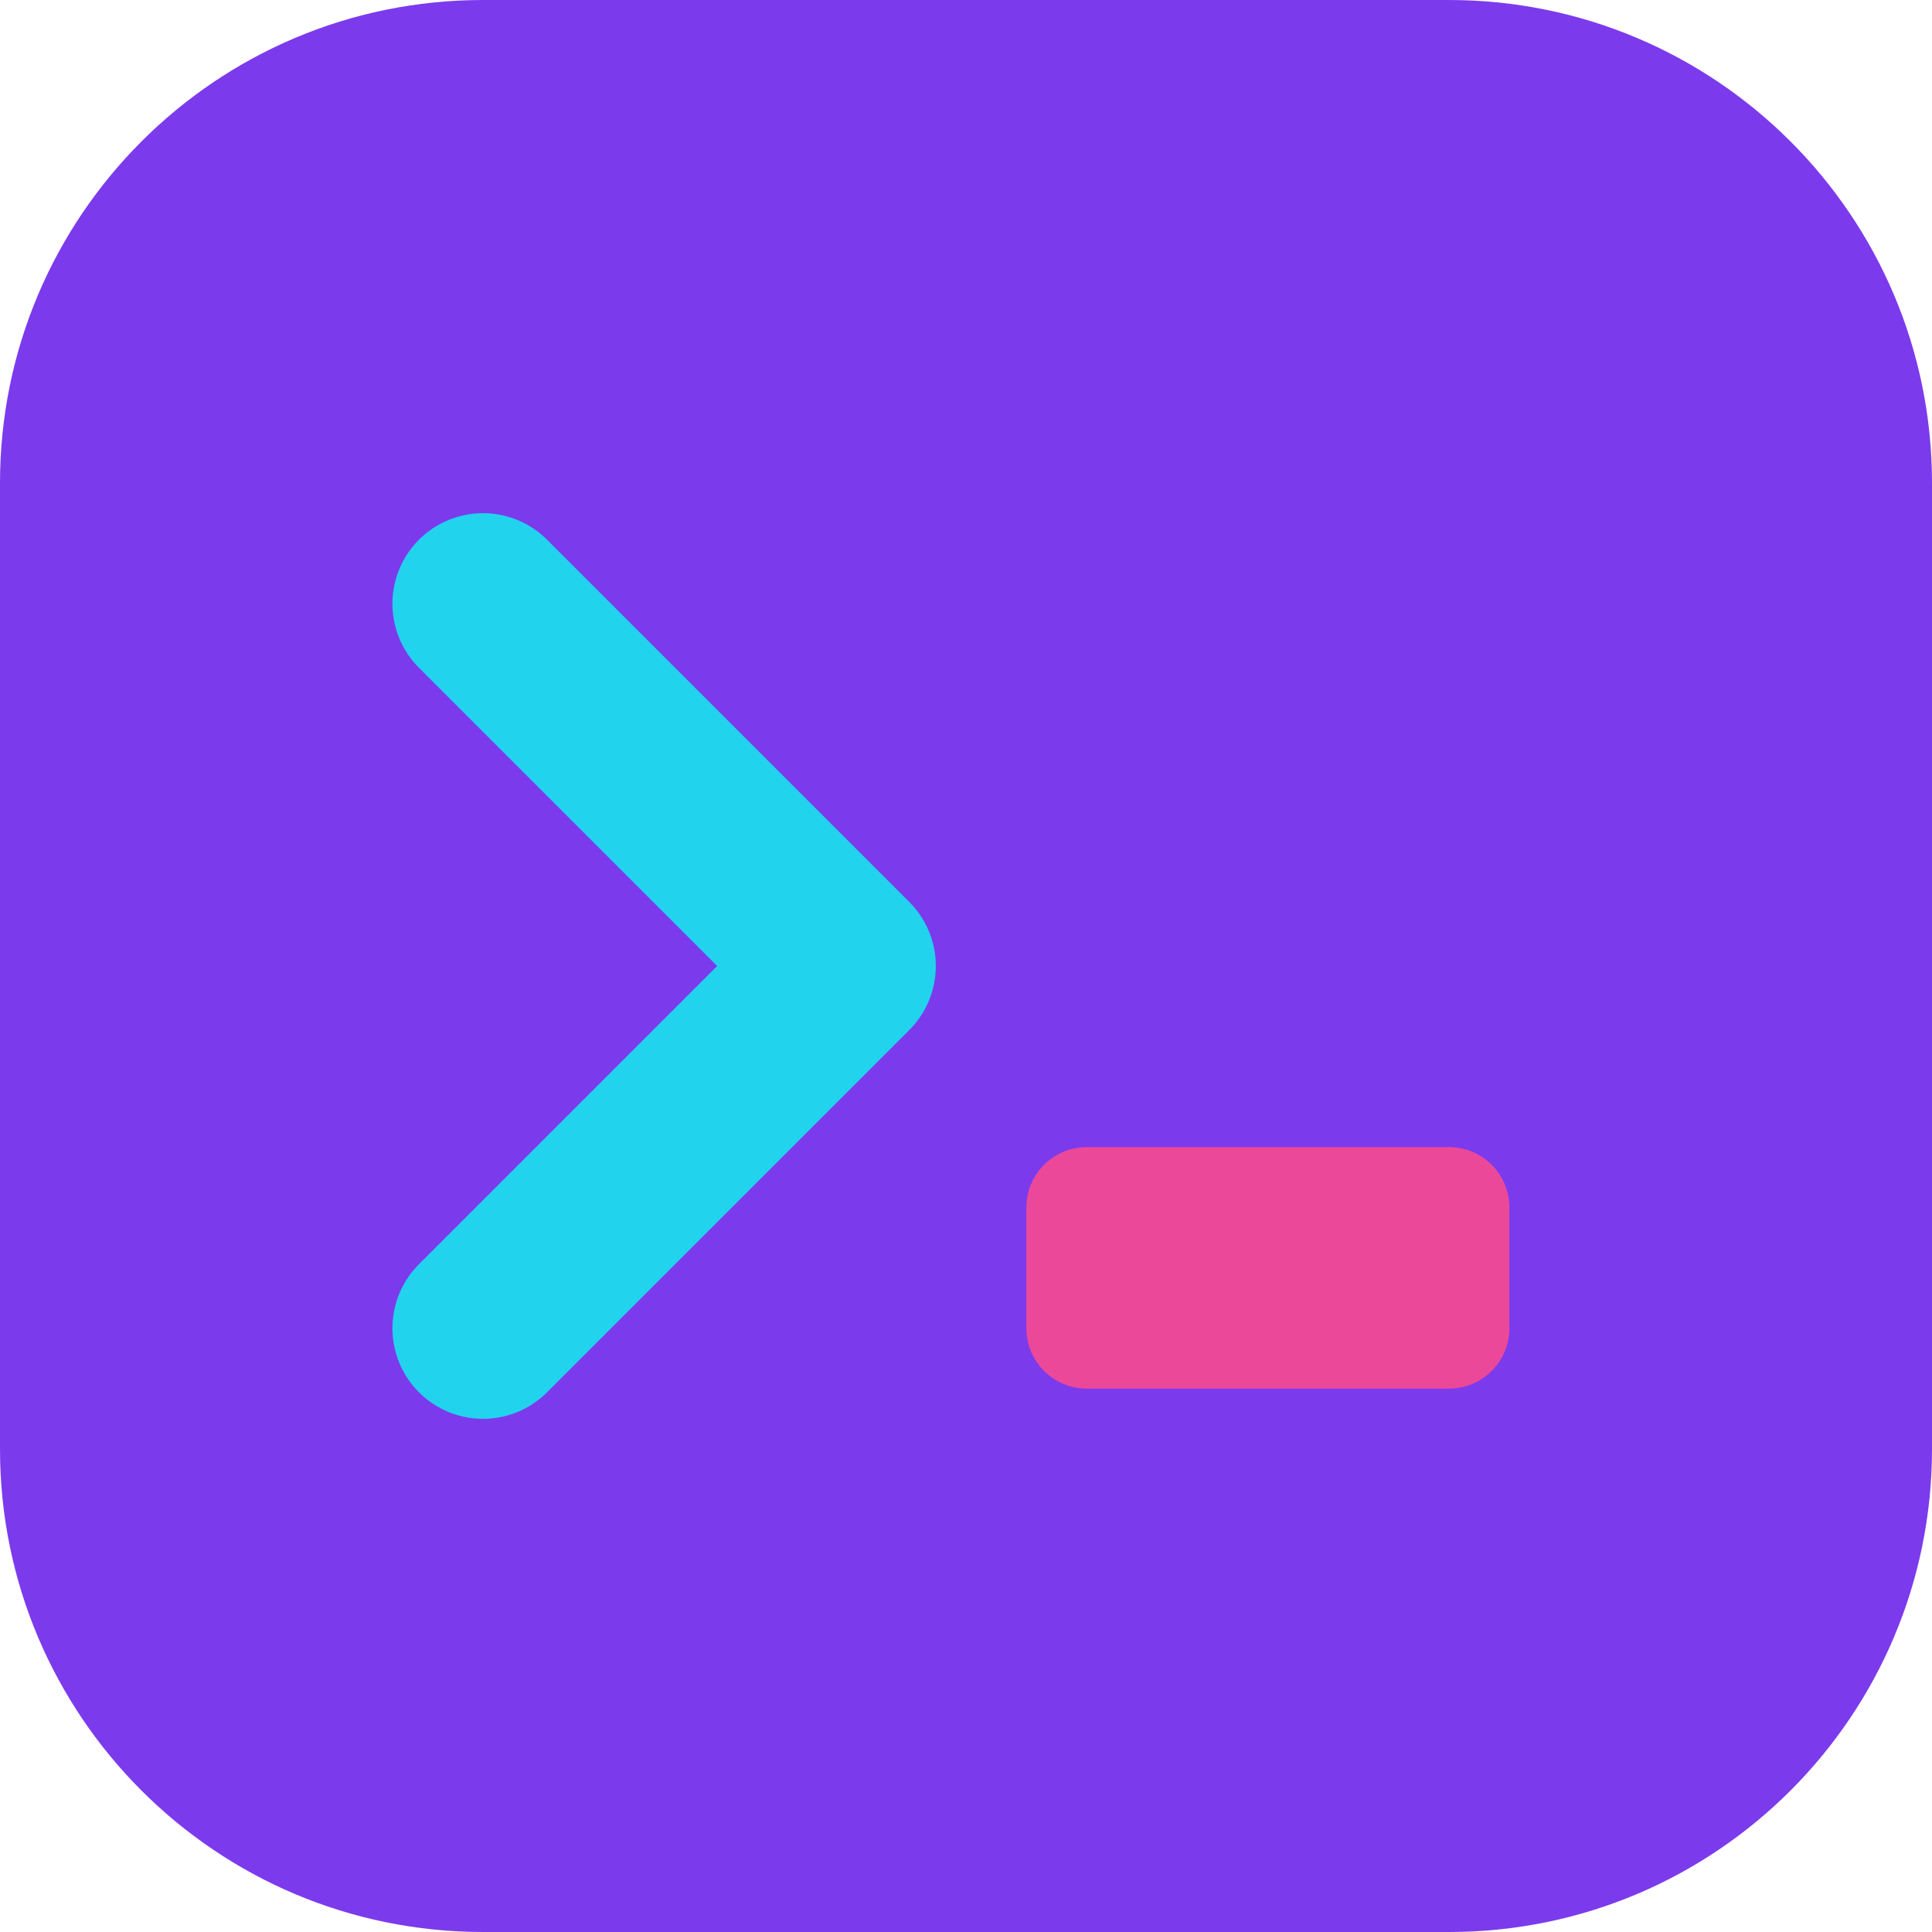
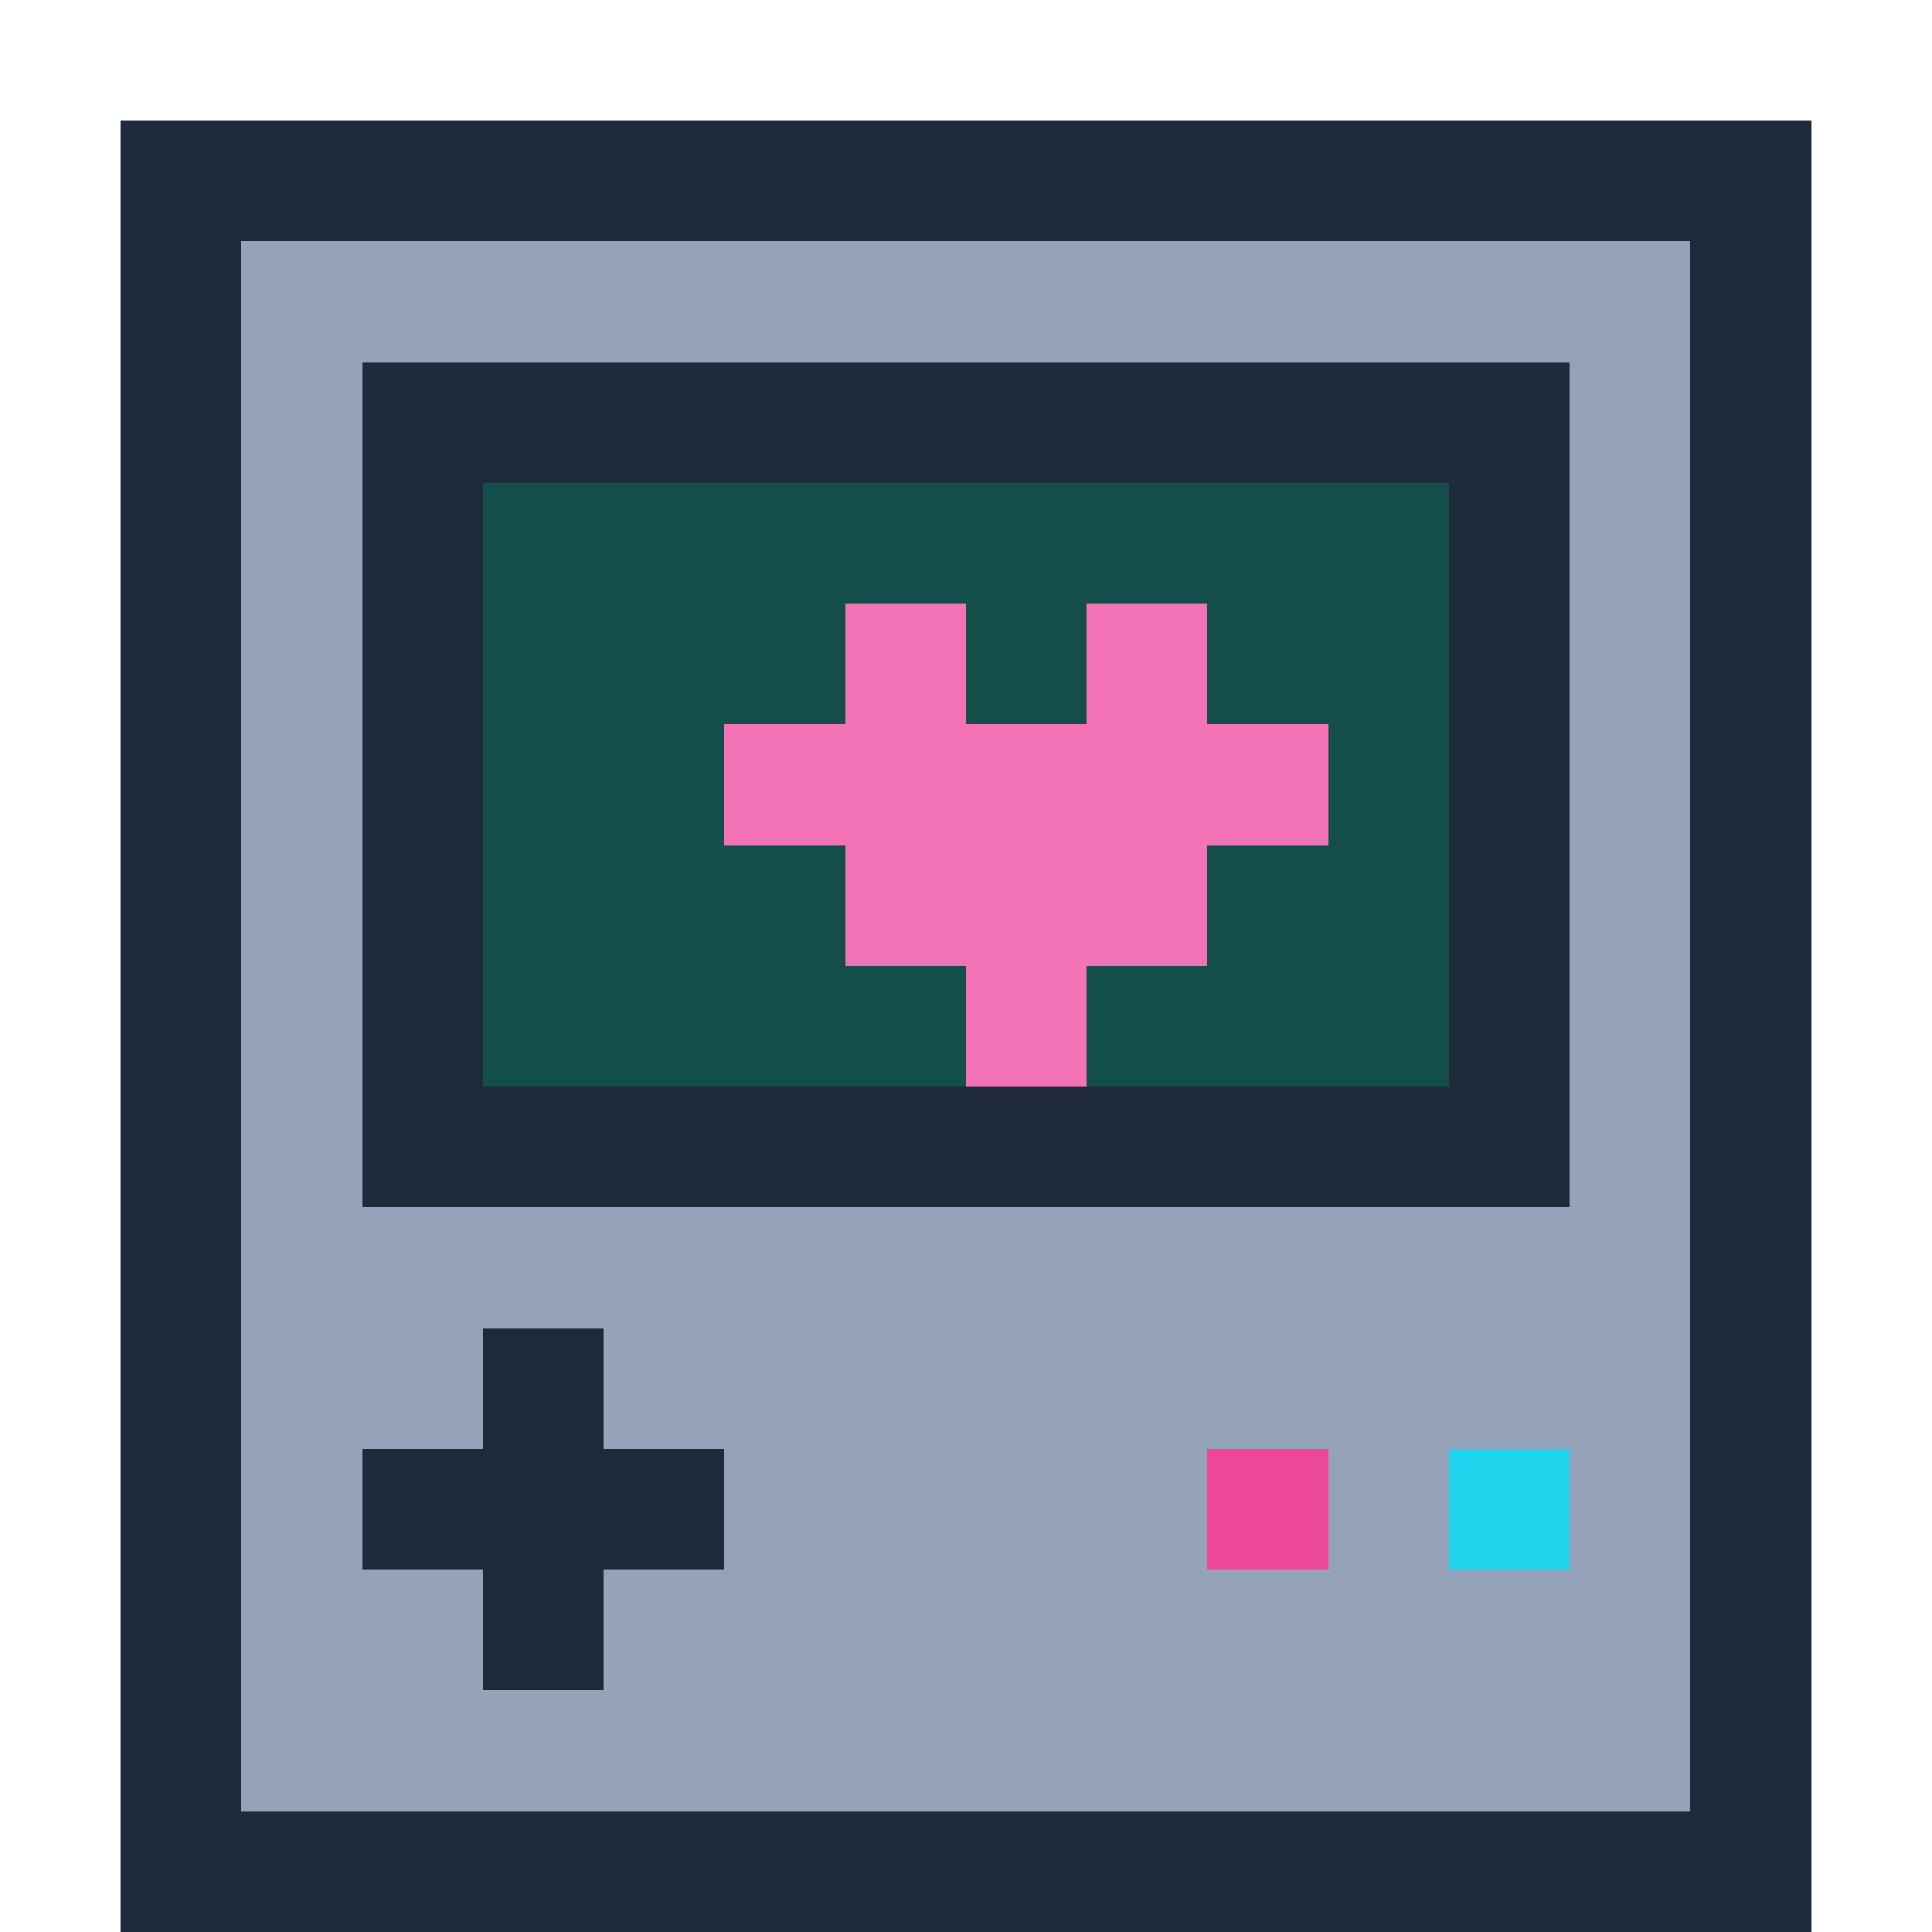
- <svg xmlns="http://www.w3.org/2000/svg" viewBox="0 0 32 32">
-   <rect width="32" height="32" rx="8" fill="#7c3aed" />
-   <path d="M8 10l6 6-6 6" fill="none" stroke="#22d3ee" stroke-width="3" stroke-linecap="round" stroke-linejoin="round" />
-   <rect x="17" y="19" width="8" height="4" rx="1" fill="#ec4899" />
+ <svg xmlns="http://www.w3.org/2000/svg" viewBox="0 0 16 16" shape-rendering="crispEdges">
+   <path fill="#1e293b" d="M1 1h14v1H1zM1 2h1v1H1zM14 2h1v1H14zM1 3h1v1H1zM3 3h10v1H3zM14 3h1v1H14zM1 4h1v1H1zM3 4h1v1H3zM12 4h1v1H12zM14 4h1v1H14zM1 5h1v1H1zM3 5h1v1H3zM12 5h1v1H12zM14 5h1v1H14zM1 6h1v1H1zM3 6h1v1H3zM12 6h1v1H12zM14 6h1v1H14zM1 7h1v1H1zM3 7h1v1H3zM12 7h1v1H12zM14 7h1v1H14zM1 8h1v1H1zM3 8h1v1H3zM12 8h1v1H12zM14 8h1v1H14zM1 9h1v1H1zM3 9h10v1H3zM14 9h1v1H14zM1 10h1v1H1zM14 10h1v1H14zM1 11h1v1H1zM4 11h1v1H4zM14 11h1v1H14zM1 12h1v1H1zM3 12h3v1H3zM14 12h1v1H14zM1 13h1v1H1zM4 13h1v1H4zM14 13h1v1H14zM1 14h1v1H1zM14 14h1v1H14zM1 15h14v1H1z" />
+   <path fill="#94a3b8" d="M2 2h12v1H2zM2 3h1v1H2zM13 3h1v1H13zM2 4h1v1H2zM13 4h1v1H13zM2 5h1v1H2zM13 5h1v1H13zM2 6h1v1H2zM13 6h1v1H13zM2 7h1v1H2zM13 7h1v1H13zM2 8h1v1H2zM13 8h1v1H13zM2 9h1v1H2zM13 9h1v1H13zM2 10h12v1H2zM2 11h2v1H2zM5 11h9v1H5zM2 12h1v1H2zM6 12h4v1H6zM11 12h1v1H11zM13 12h1v1H13zM2 13h2v1H2zM5 13h9v1H5zM2 14h12v1H2z" />
+   <path fill="#134e4a" d="M4 4h8v1H4zM4 5h3v1H4zM8 5h1v1H8zM10 5h2v1H10zM4 6h2v1H4zM11 6h1v1H11zM4 7h3v1H4zM10 7h2v1H10zM4 8h4v1H4zM9 8h3v1H9z" />
+   <path fill="#f472b6" d="M7 5h1v1H7zM9 5h1v1H9zM6 6h5v1H6zM7 7h3v1H7zM8 8h1v1H8z" />
+   <path fill="#ec4899" d="M10 12h1v1H10z" />
+   <path fill="#22d3ee" d="M12 12h1v1H12z" />
</svg>
